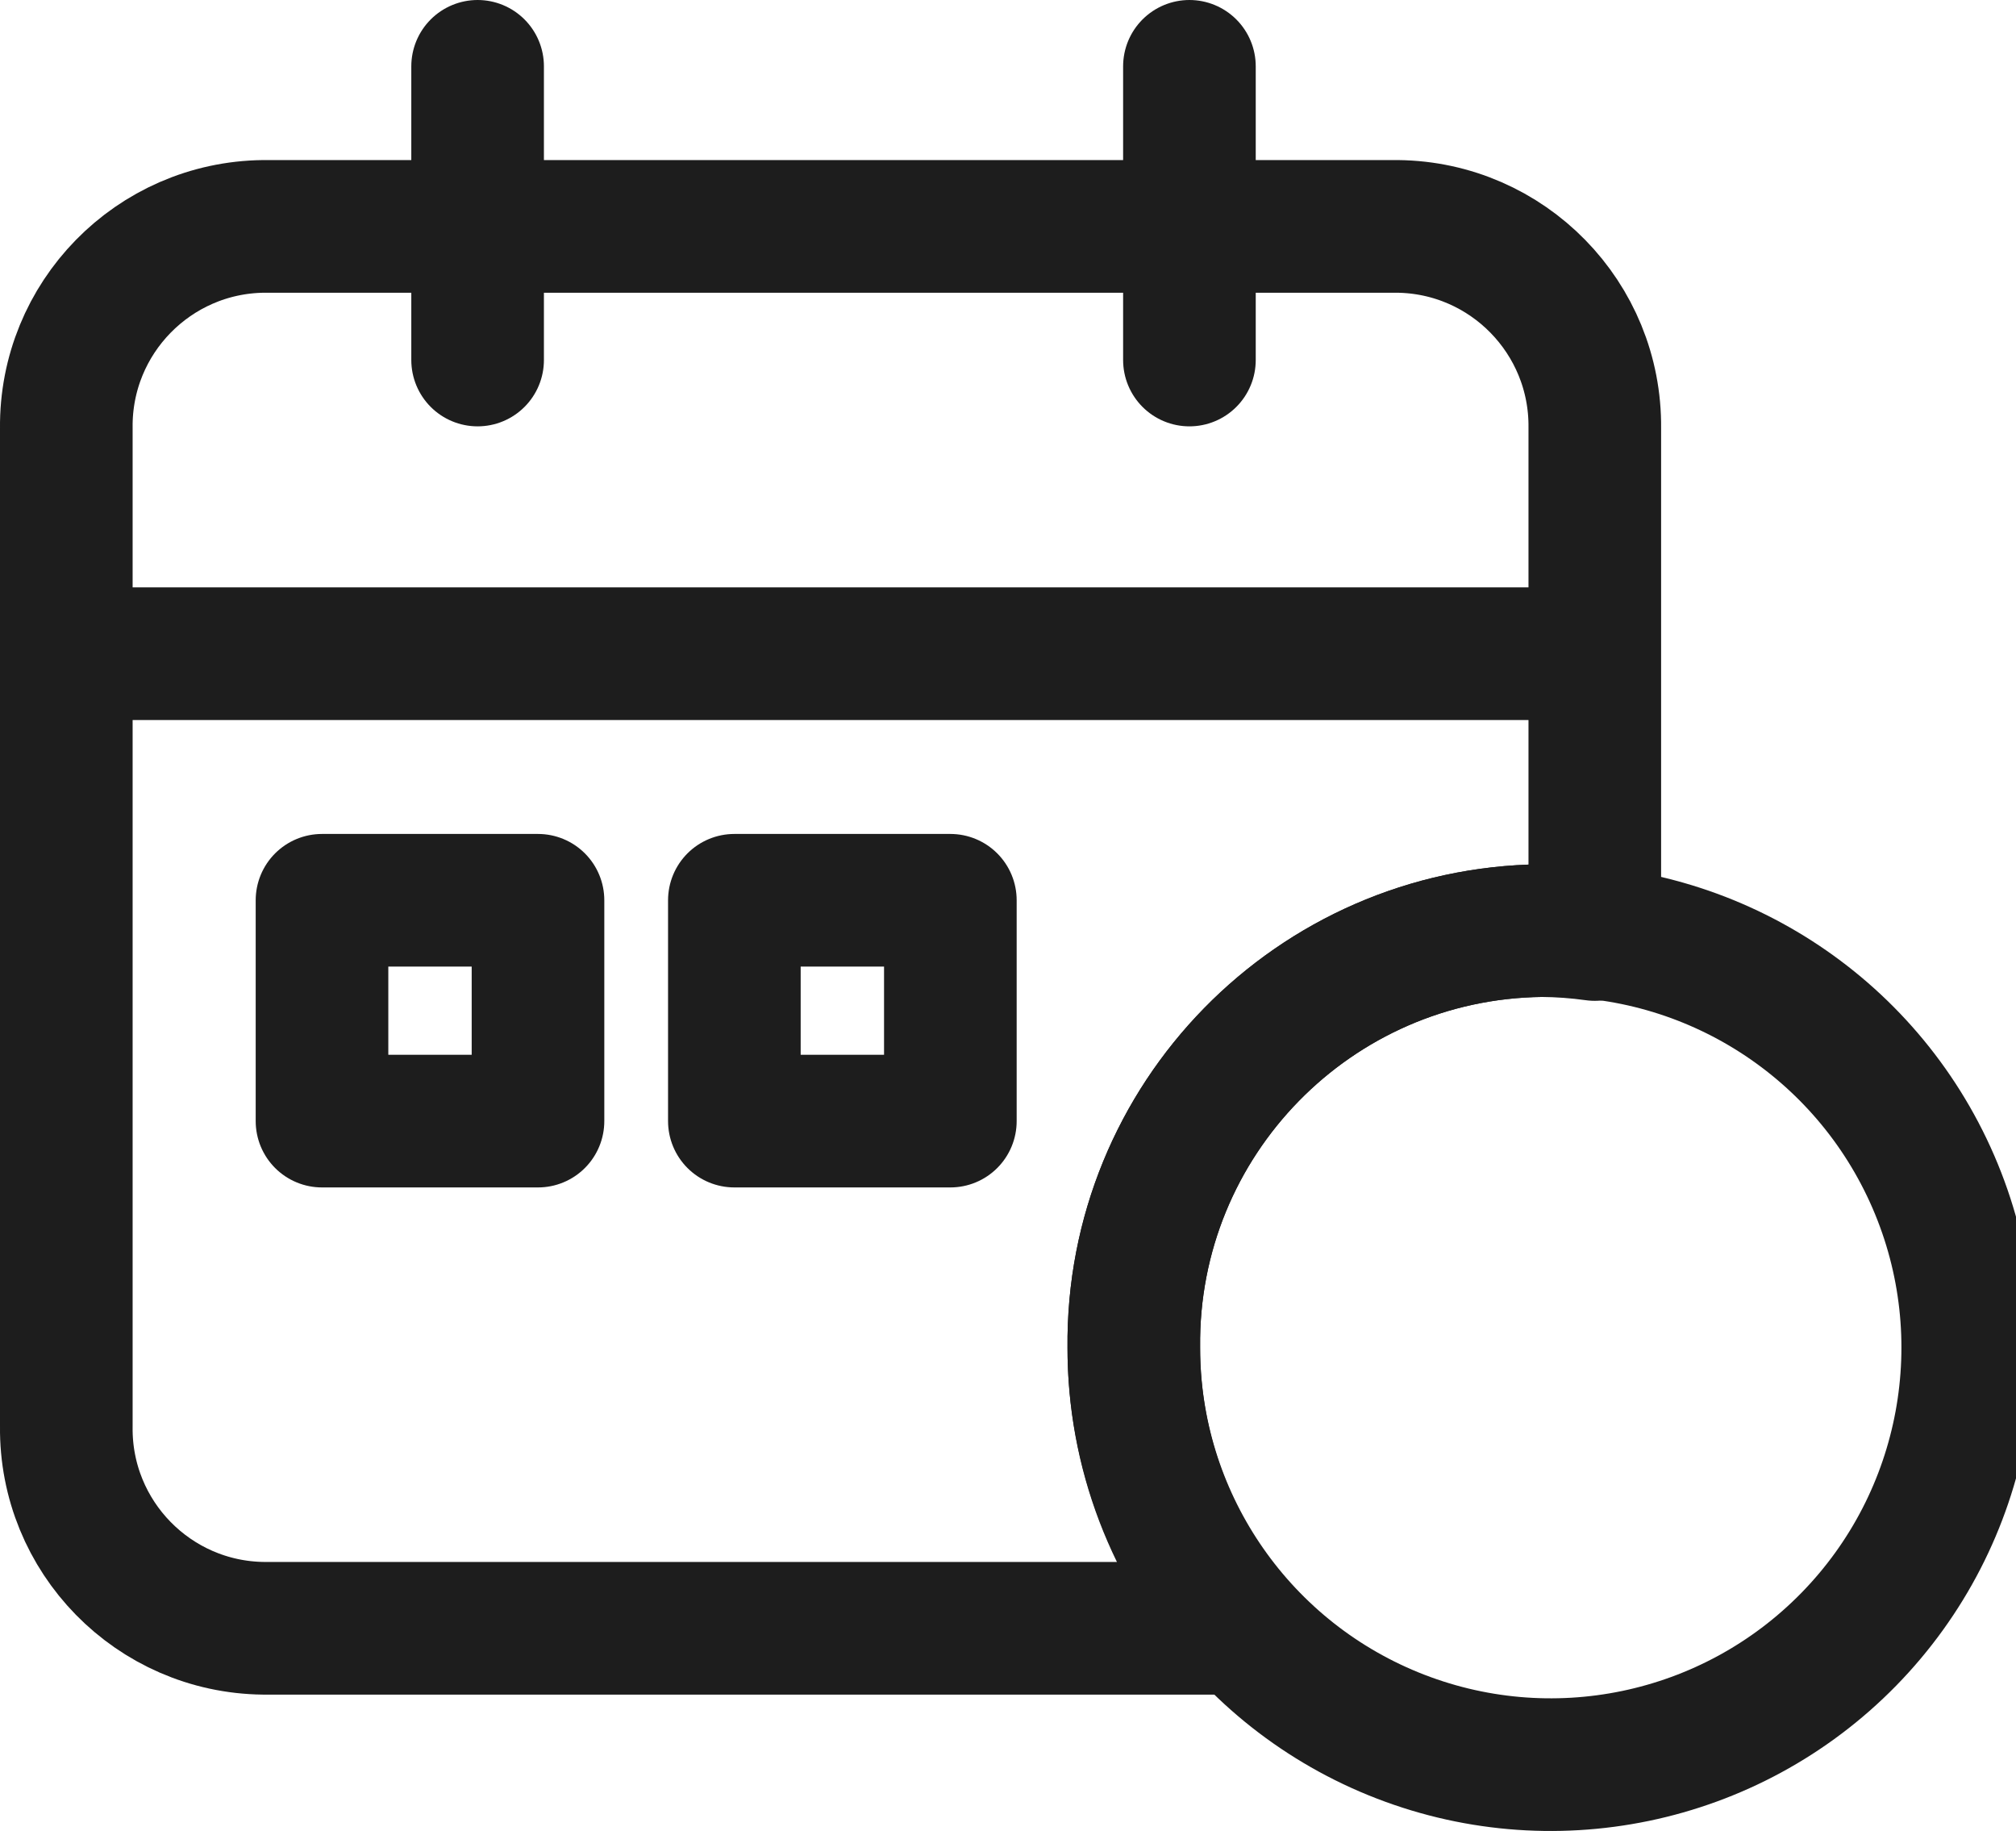
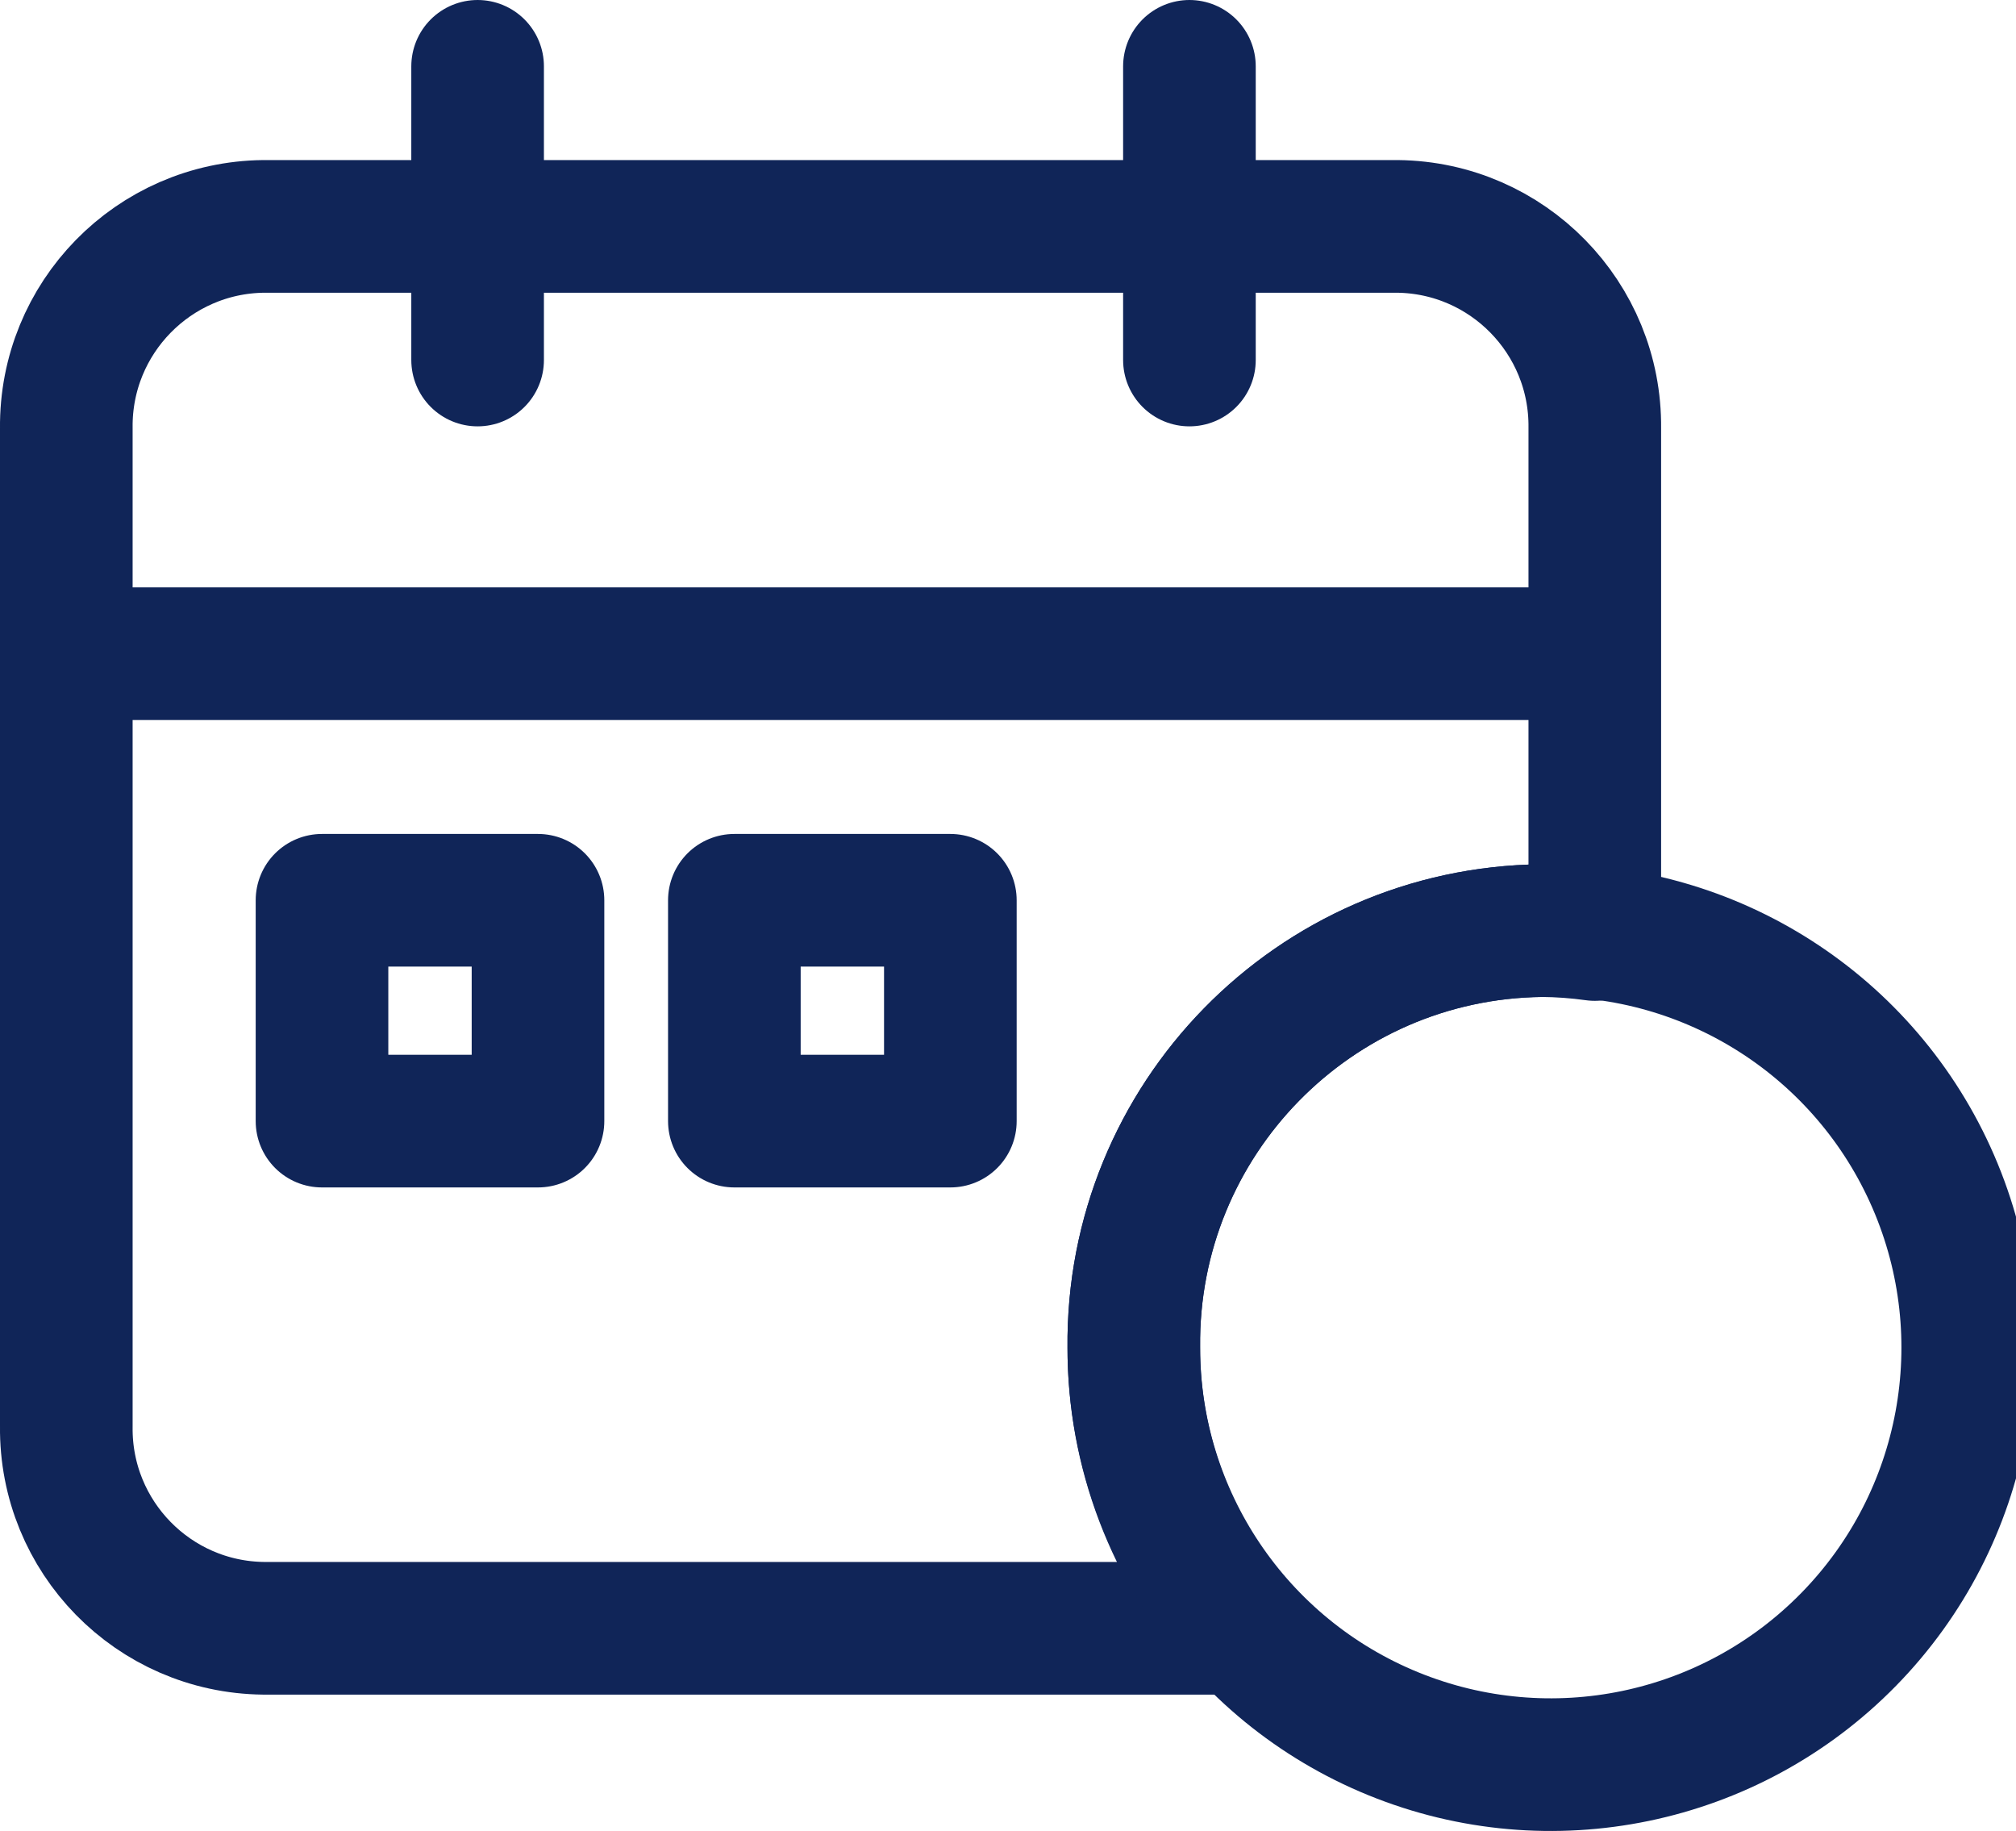
<svg xmlns="http://www.w3.org/2000/svg" width="22.802" height="20.704" viewBox="0 0 22.802 20.704">
  <g id="icon_monthly-donations" transform="translate(0.75 0.75)">
    <g id="Group_2511" data-name="Group 2511" transform="translate(0 0)">
      <g id="Group_15380" data-name="Group 15380">
-         <line id="Line_297" data-name="Line 297" y2="3.321" transform="translate(4.652)" fill="none" stroke="#1d1d1d" stroke-linecap="round" stroke-linejoin="round" stroke-width="1.5" />
-         <line id="Line_298" data-name="Line 298" y2="3.321" transform="translate(12.703)" fill="none" stroke="#1d1d1d" stroke-linecap="round" stroke-linejoin="round" stroke-width="1.5" />
-         <line id="Line_299" data-name="Line 299" x2="16.892" transform="translate(0 6.642)" fill="none" stroke="#1d1d1d" stroke-linecap="round" stroke-linejoin="round" stroke-width="1.5" />
+         <line id="Line_297" data-name="Line 297" y2="3.321" transform="translate(4.652)" fill="none" stroke="#102558" stroke-linecap="round" stroke-linejoin="round" stroke-width="1.5" />
+         <line id="Line_298" data-name="Line 298" y2="3.321" transform="translate(12.703)" fill="none" stroke="#102558" stroke-linecap="round" stroke-linejoin="round" stroke-width="1.5" />
+         <line id="Line_299" data-name="Line 299" x2="16.892" transform="translate(0 6.642)" fill="none" stroke="#102558" stroke-linecap="round" stroke-linejoin="round" stroke-width="1.5" />
      </g>
    </g>
-     <rect id="Rectangle_3594" data-name="Rectangle 3594" width="2.443" height="2.497" transform="translate(2.892 9.43)" fill="none" stroke="#1d1d1d" stroke-linecap="round" stroke-linejoin="round" stroke-width="1.5" />
-     <rect id="Rectangle_3595" data-name="Rectangle 3595" width="2.443" height="2.497" transform="translate(7.556 9.43)" fill="none" stroke="#1d1d1d" stroke-linecap="round" stroke-linejoin="round" stroke-width="1.5" />
+     <rect id="Rectangle_3594" data-name="Rectangle 3594" width="2.443" height="2.497" transform="translate(2.892 9.43)" fill="none" stroke="#102558" stroke-linecap="round" stroke-linejoin="round" stroke-width="1.5" />
+     <rect id="Rectangle_3595" data-name="Rectangle 3595" width="2.443" height="2.497" transform="translate(7.556 9.43)" fill="none" stroke="#102558" stroke-linecap="round" stroke-linejoin="round" stroke-width="1.5" />
    <g id="Group_2513" data-name="Group 2513" transform="translate(0 1.81)">
      <g id="Group_2527" data-name="Group 2527">
-         <path id="Path_7197" data-name="Path 7197" d="M13.074,15.865a4.666,4.666,0,0,1,4.614-4.715,4.6,4.6,0,0,1,.6.044V5.468a2.257,2.257,0,0,0-2.232-2.281H3.232A2.257,2.257,0,0,0,1,5.468v11.29a2.256,2.256,0,0,0,2.232,2.281H14.283A4.75,4.75,0,0,1,13.074,15.865Z" transform="translate(-1 -3.187)" fill="none" stroke="#1d1d1d" stroke-linecap="round" stroke-linejoin="round" stroke-width="1.5" />
-         <path id="Path_7199" data-name="Path 7199" d="M20.522,12.809a4.716,4.716,0,1,1-4.614,4.715A4.665,4.665,0,0,1,20.522,12.809Z" transform="translate(-3.834 -4.846)" fill="none" stroke="#1d1d1d" stroke-linecap="round" stroke-linejoin="round" stroke-width="1.5" />
+         <path id="Path_7197" data-name="Path 7197" d="M13.074,15.865a4.666,4.666,0,0,1,4.614-4.715,4.6,4.6,0,0,1,.6.044V5.468a2.257,2.257,0,0,0-2.232-2.281H3.232A2.257,2.257,0,0,0,1,5.468v11.29a2.256,2.256,0,0,0,2.232,2.281H14.283A4.75,4.75,0,0,1,13.074,15.865Z" transform="translate(-1 -3.187)" fill="none" stroke="#102558" stroke-linecap="round" stroke-linejoin="round" stroke-width="1.5" />
+         <path id="Path_7199" data-name="Path 7199" d="M20.522,12.809a4.716,4.716,0,1,1-4.614,4.715A4.665,4.665,0,0,1,20.522,12.809Z" transform="translate(-3.834 -4.846)" fill="none" stroke="#102558" stroke-linecap="round" stroke-linejoin="round" stroke-width="1.5" />
      </g>
    </g>
  </g>
</svg>
